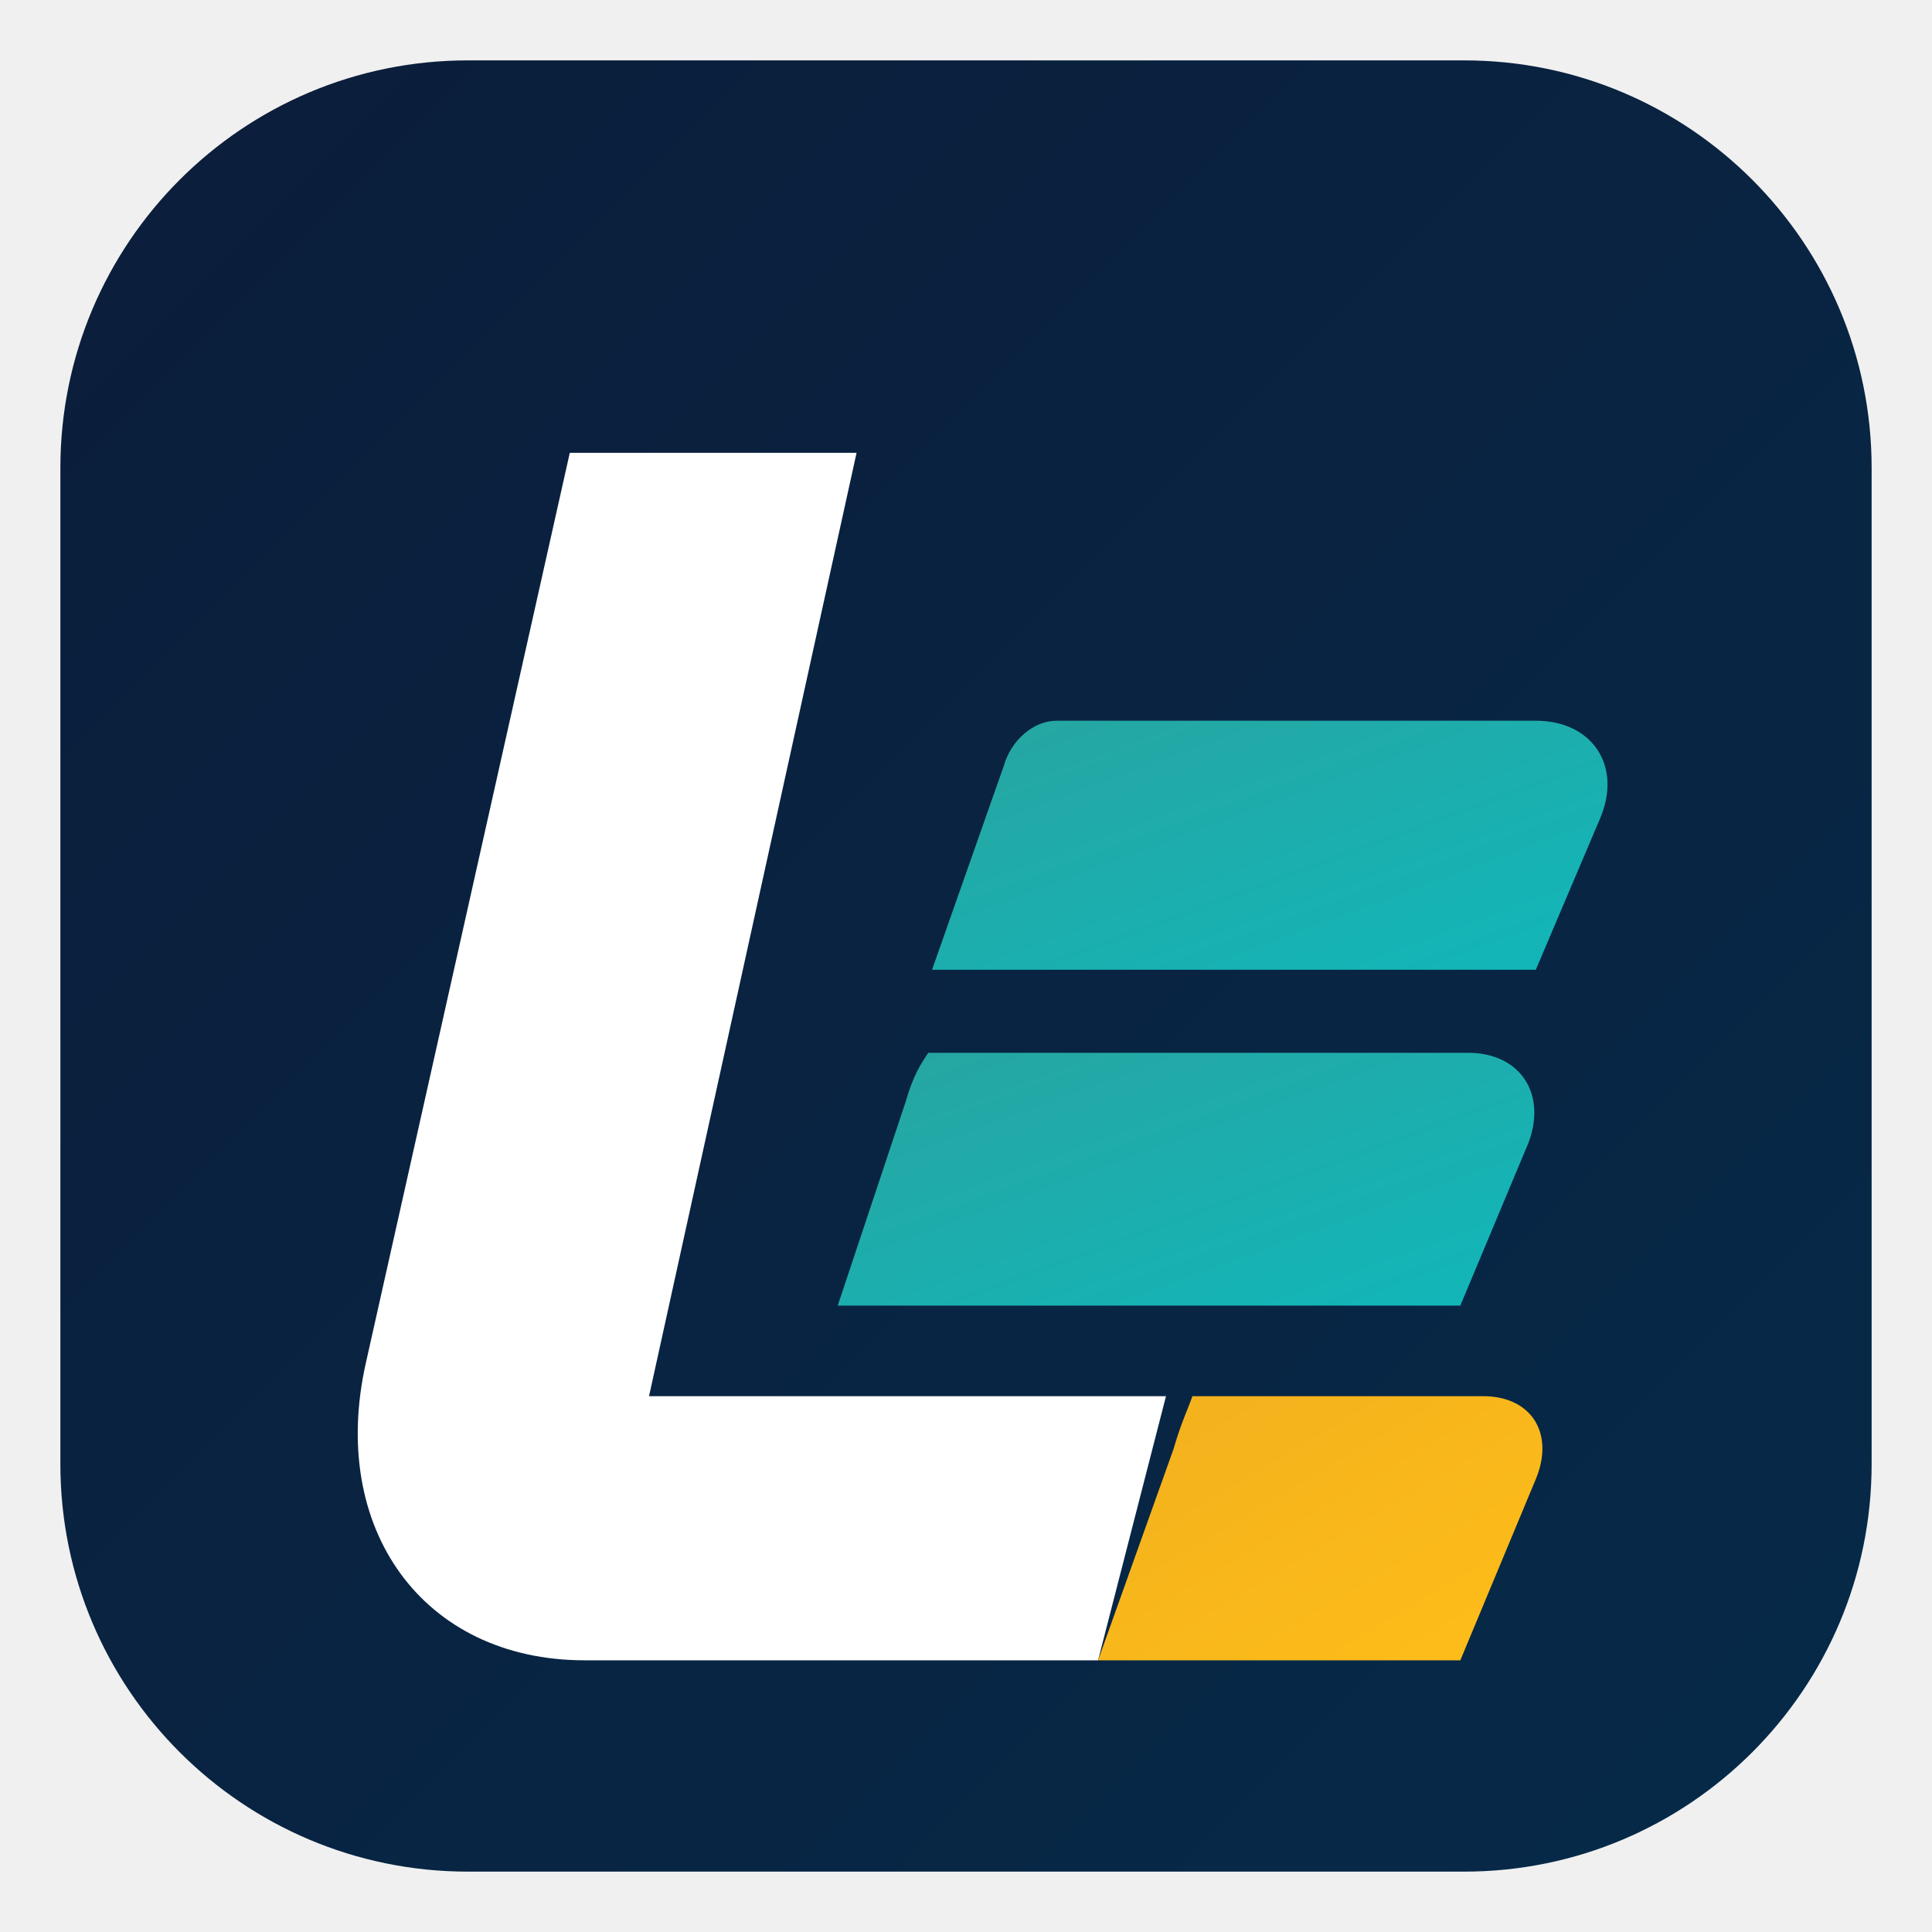
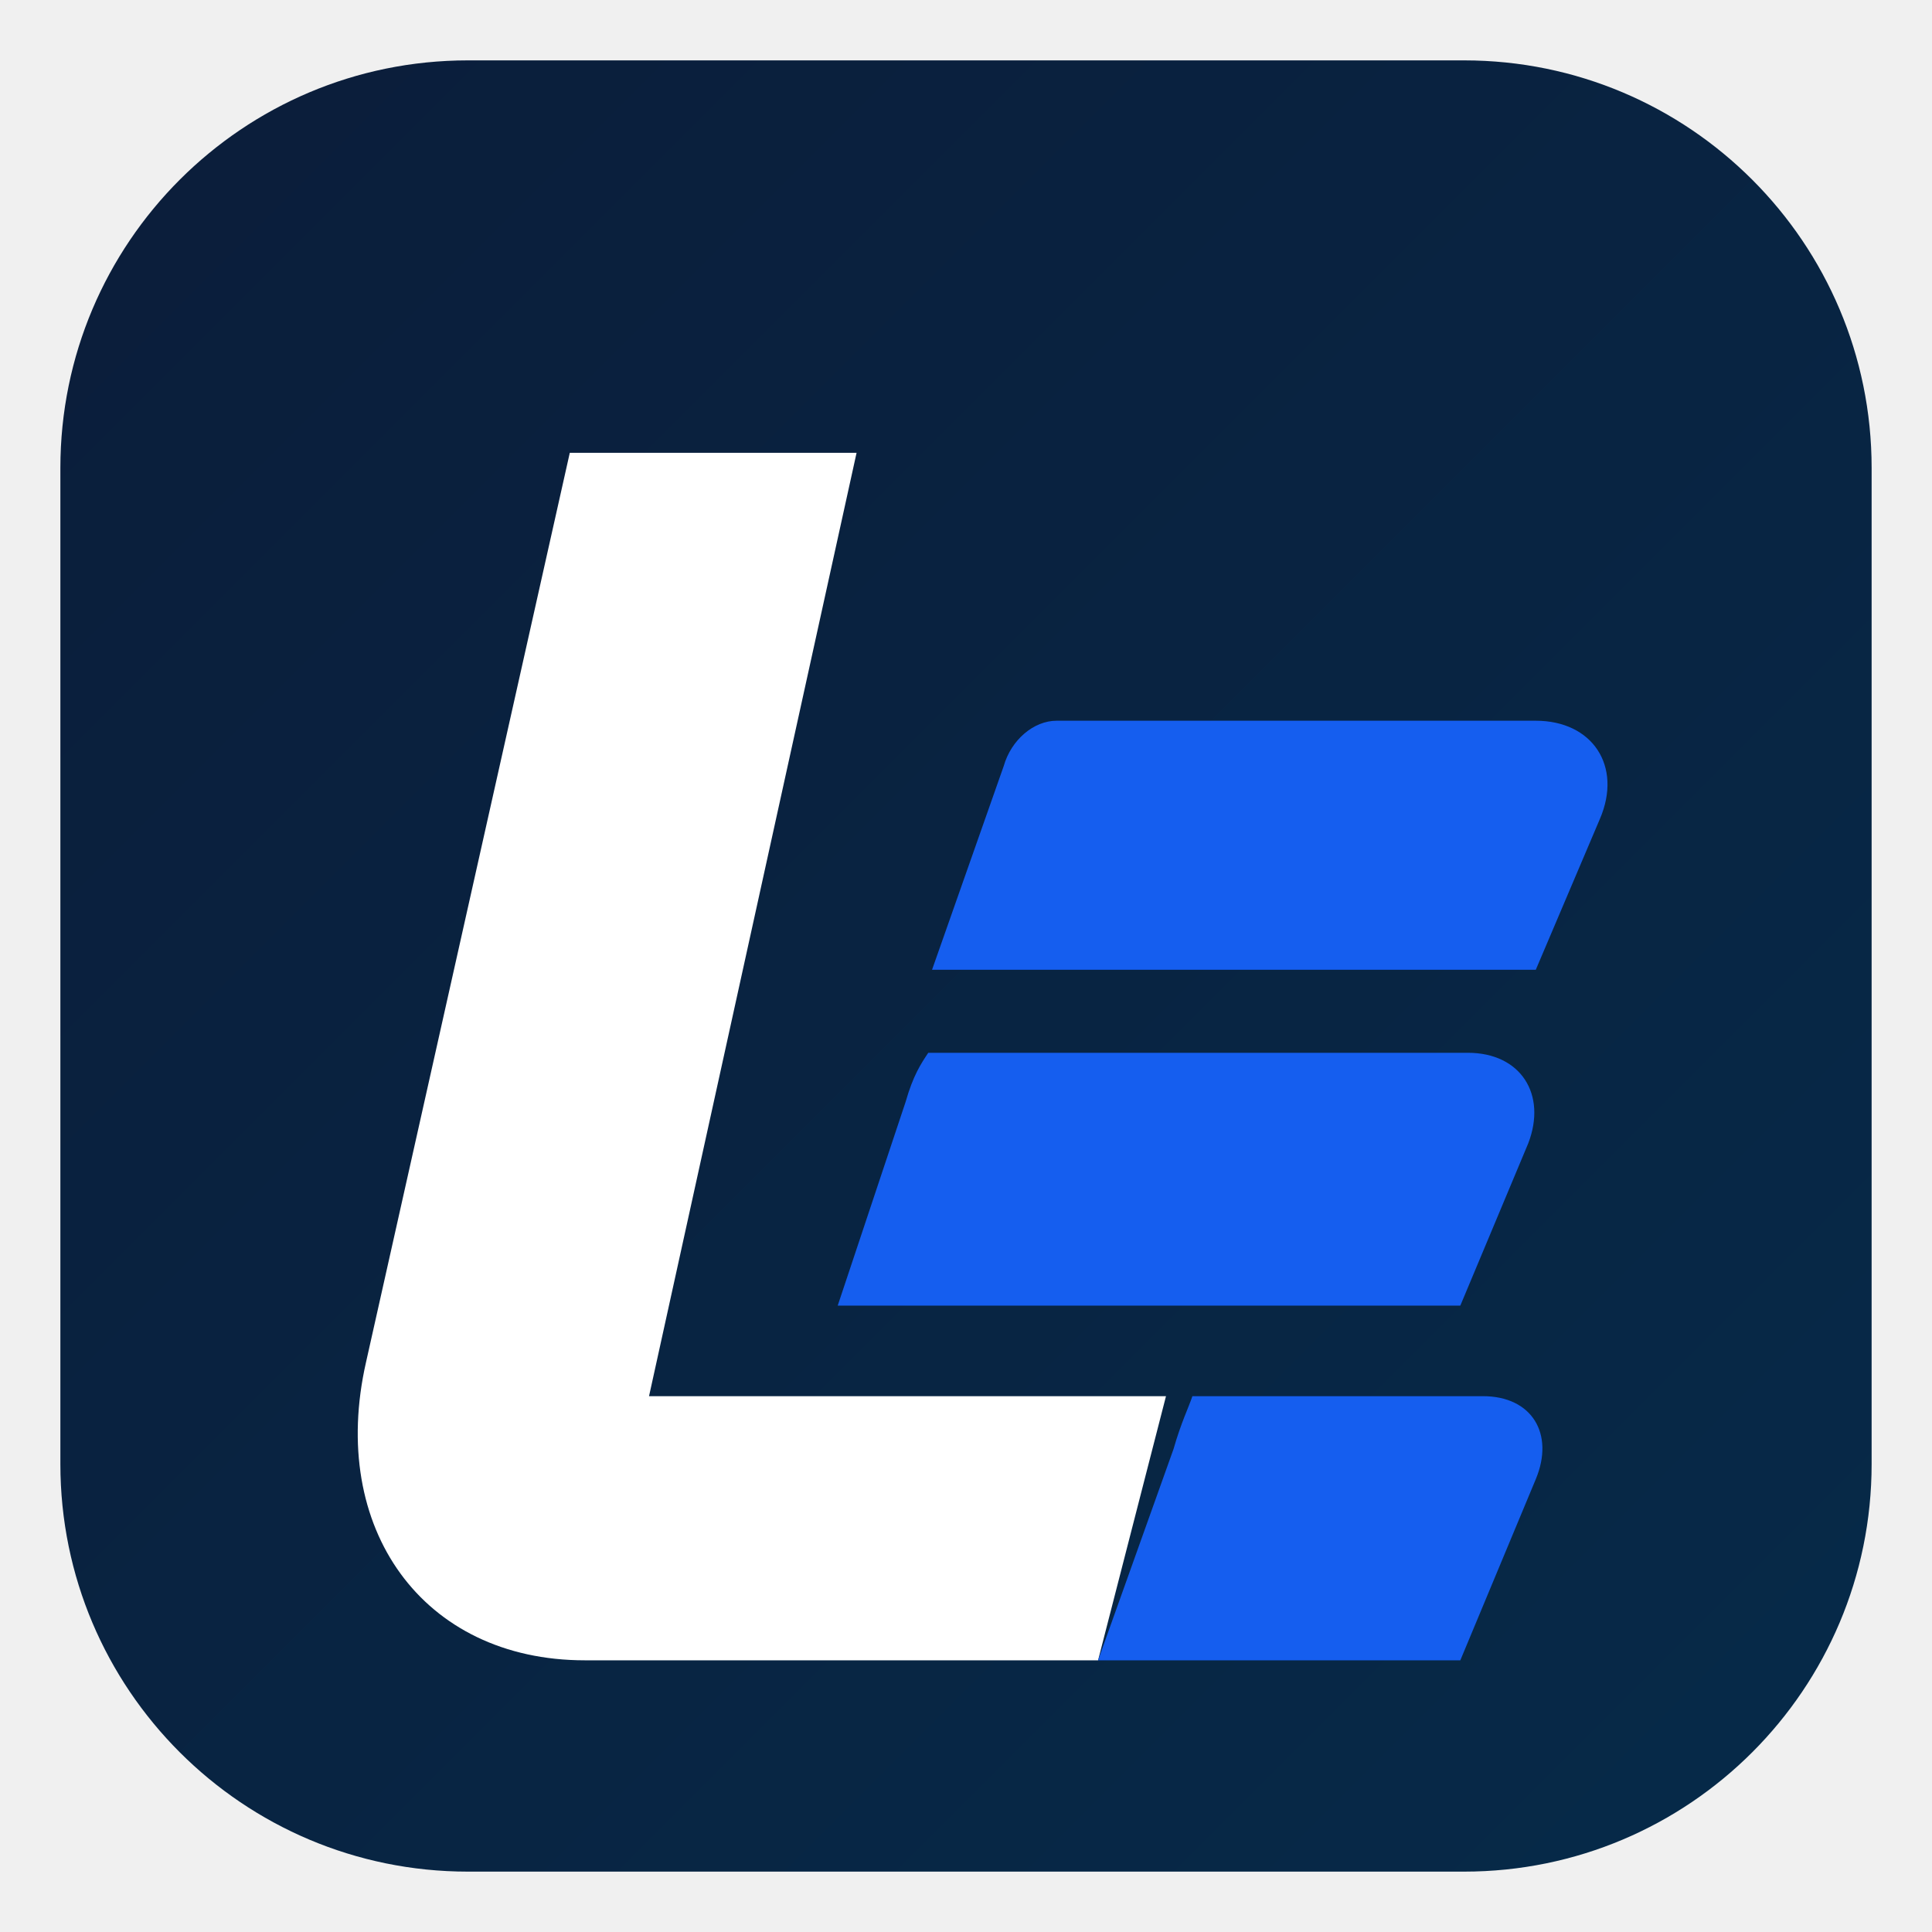
<svg xmlns="http://www.w3.org/2000/svg" width="512" height="512" viewBox="0 0 512 512" role="img" aria-label="Loadgistic">
  <defs>
    <linearGradient id="navy" x1="0" y1="0" x2="1" y2="1">
      <stop stop-color="#0B1D3A" />
      <stop offset="1" stop-color="#062A49" />
    </linearGradient>
-     <linearGradient id="teal" x1="0" y1="0" x2="1" y2="1">
-       <stop stop-color="#27A5A1" />
-       <stop offset="1" stop-color="#11B7BA" />
-     </linearGradient>
-     <linearGradient id="amber" x1="0" y1="0" x2="1" y2="1">
-       <stop stop-color="#F2B01E" />
-       <stop offset="1" stop-color="#FFBE18" />
-     </linearGradient>
  </defs>
  <rect x="16" y="16" width="480" height="480" rx="108" fill="url(#navy)" />
  <path d="M151 120h76l-55 250h137l-18 70H155c-43 0-68-35-58-79l54-241Z" fill="#fff" />
-   <path d="M270 191h137c15 0 23 12 17 26l-17 40H247l19-54c2-7 8-12 14-12Z" fill="url(#teal)" />
-   <path d="M246 279h143c14 0 21 11 16 24l-18 43H222l18-54c2-7 4-10 6-13Z" fill="url(#teal)" />
-   <path d="M316 370h77c13 0 19 10 14 22l-20 48h-96l20-56c2-7 4-11 5-14Z" fill="url(#amber)" />
+   <path d="M270 191h137c15 0 23 12 17 26l-17 40H247l19-54c2-7 8-12 14-12Z" fill="#155EEF" />
+   <path d="M246 279h143c14 0 21 11 16 24l-18 43H222l18-54c2-7 4-10 6-13Z" fill="#155EEF" />
+   <path d="M316 370h77c13 0 19 10 14 22l-20 48h-96l20-56c2-7 4-11 5-14Z" fill="#155EEF" />
</svg>
